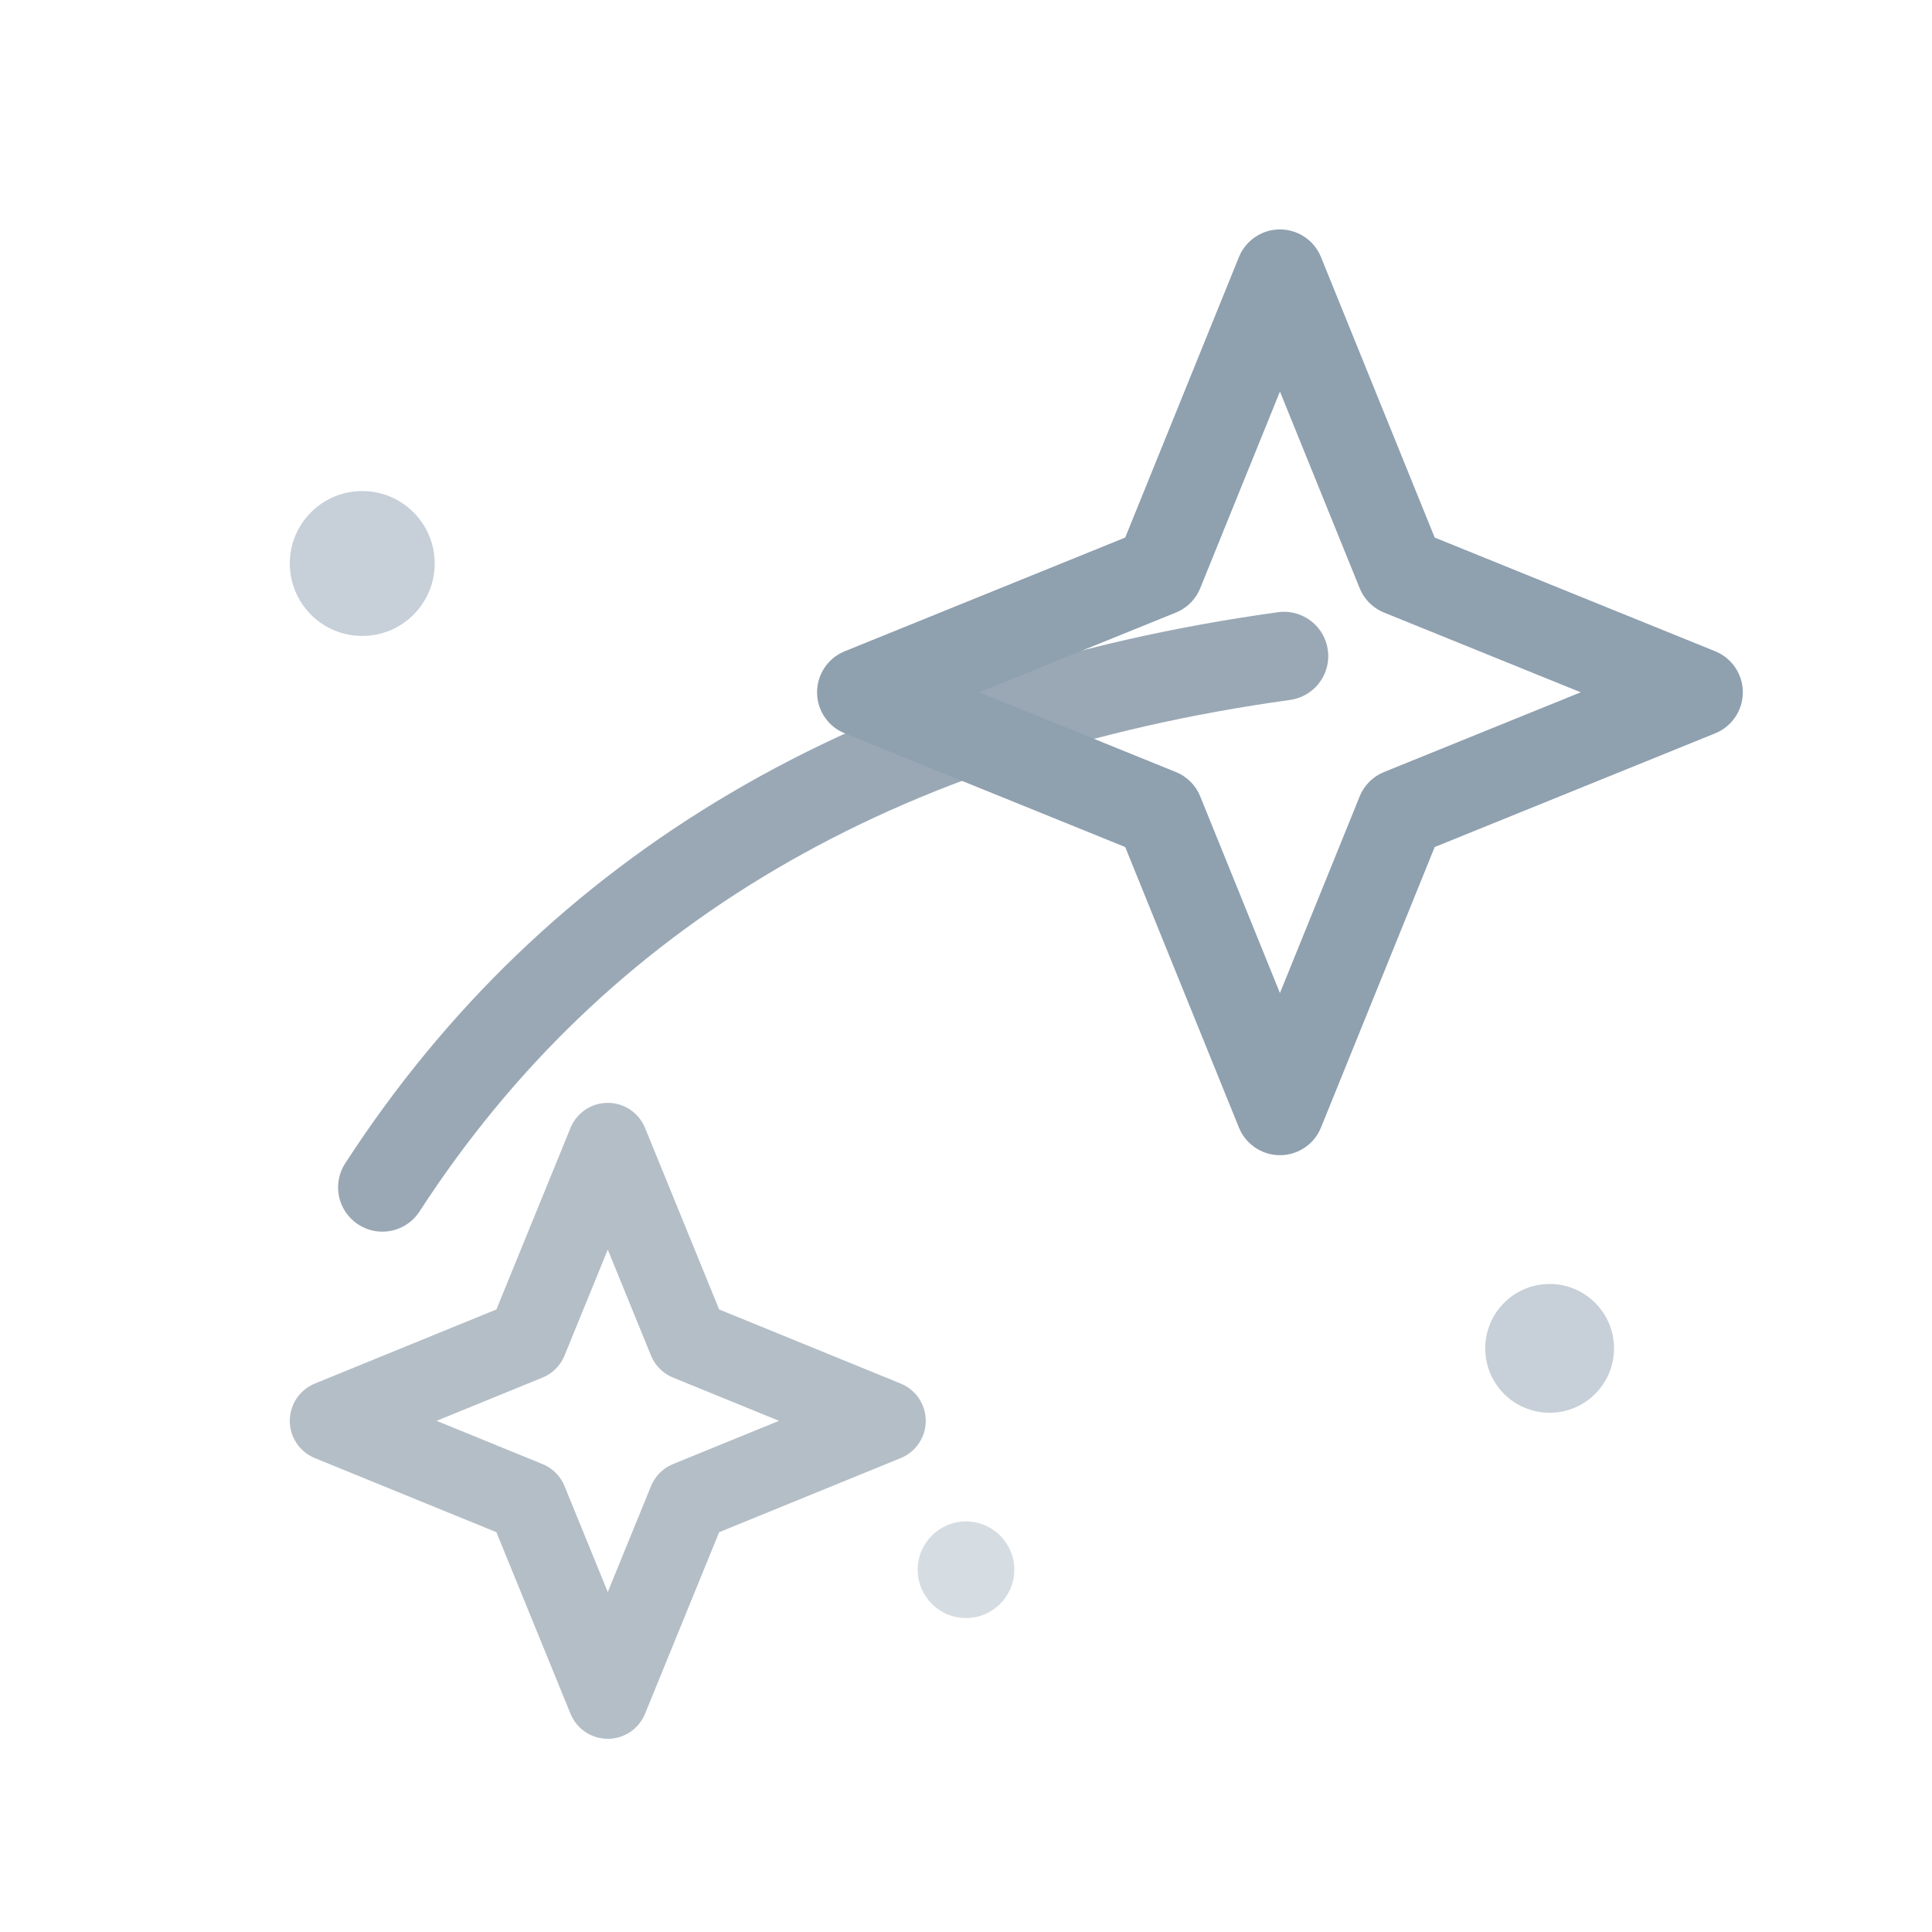
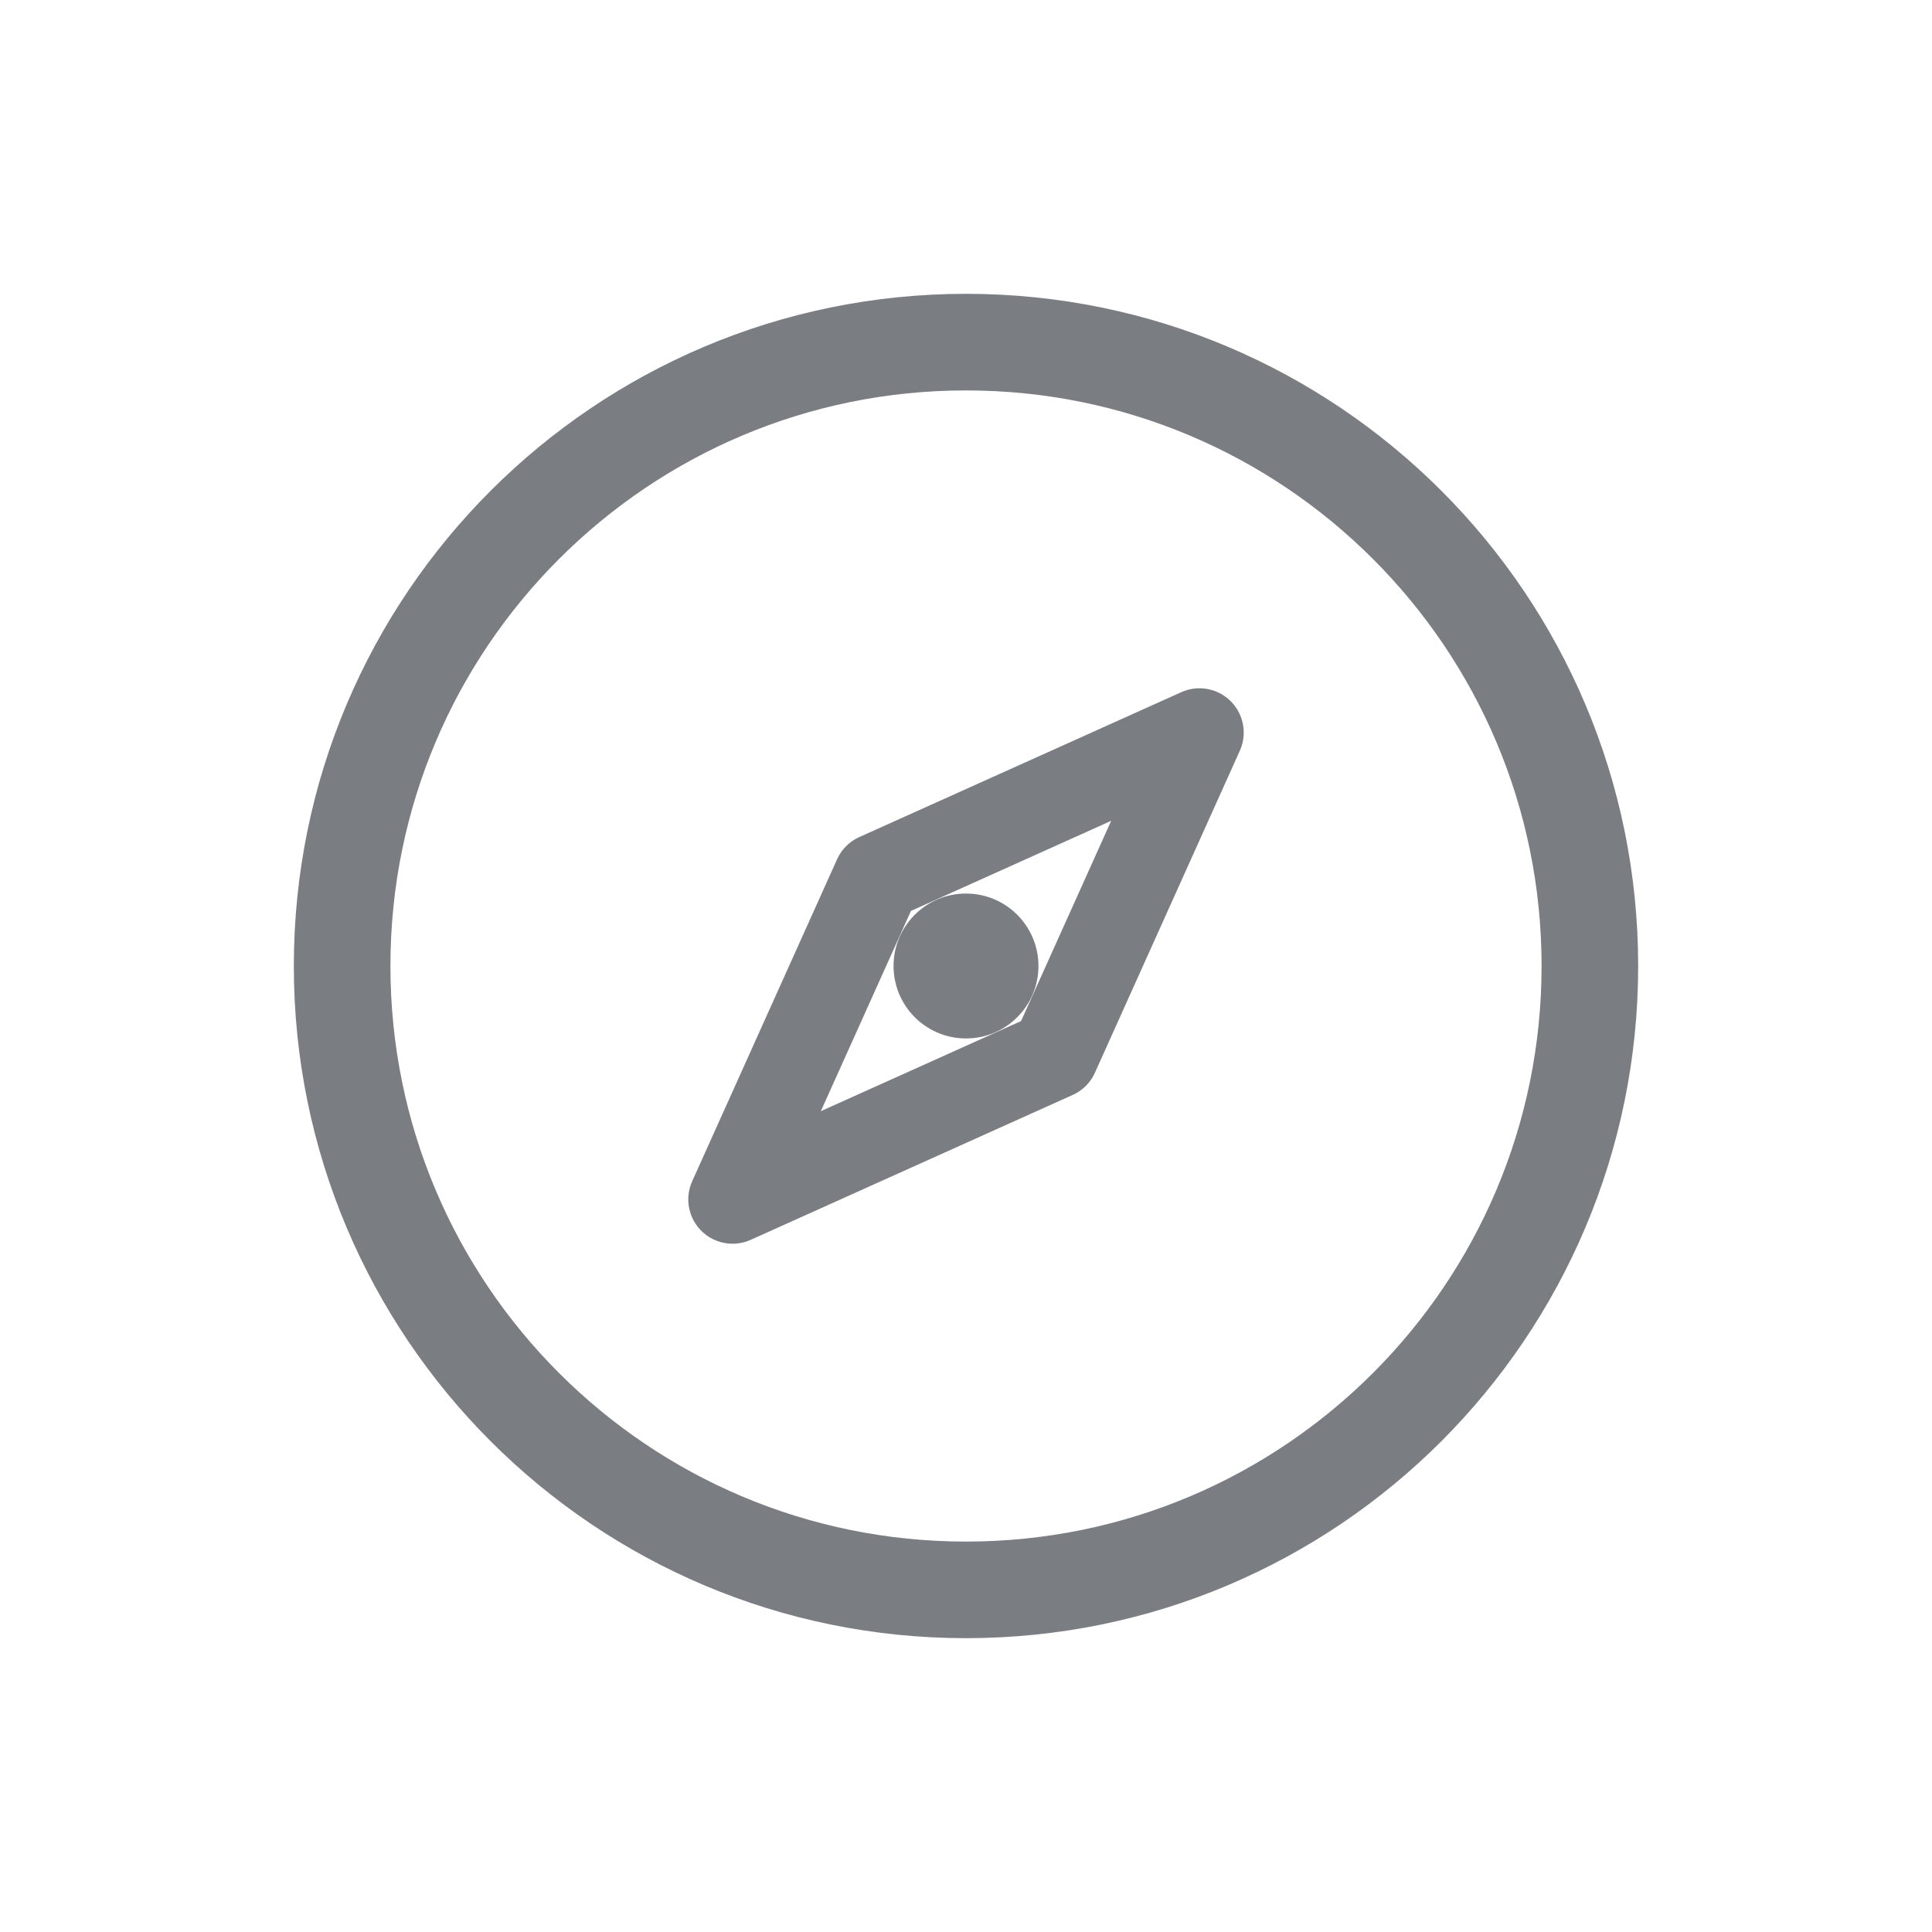
<svg xmlns="http://www.w3.org/2000/svg" width="48" height="48" viewBox="0 0 48 48" fill="none" role="img" aria-label="动态">
-   <path d="M9.5 29.5C14.3 22.1 21.8 17.7 31.9 16.3" stroke="#9AA8B5" stroke-width="2.2" stroke-linecap="round" />
-   <path d="M31.8 6.8L34.8 14.2L42.2 17.2L34.8 20.2L31.8 27.6L28.8 20.2L21.4 17.2L28.8 14.2L31.8 6.8Z" stroke="#8FA0AF" stroke-width="2.2" stroke-linejoin="round" />
-   <path d="M15.1 28.4L17.1 33.3L22 35.3L17.1 37.3L15.1 42.2L13.1 37.3L8.2 35.3L13.1 33.3L15.1 28.4Z" stroke="#B4BEC7" stroke-width="2" stroke-linejoin="round" />
-   <circle cx="9" cy="14" r="1.8" fill="#C7D0D8" />
-   <circle cx="38.5" cy="33.5" r="1.6" fill="#C7D0D8" />
-   <circle cx="24" cy="39" r="1.2" fill="#D5DCE2" />
+   <circle cx="24" cy="24" r="15.5" stroke="#7A7E83" stroke-width="2.4" />
+   <path d="M29.8 18.2L26.2 26.2L18.2 29.8L21.8 21.8L29.8 18.2Z" stroke="#7A7E83" stroke-width="2.2" stroke-linejoin="round" />
+   <circle cx="24" cy="24" r="1.8" fill="#7A7E83" />
</svg>
